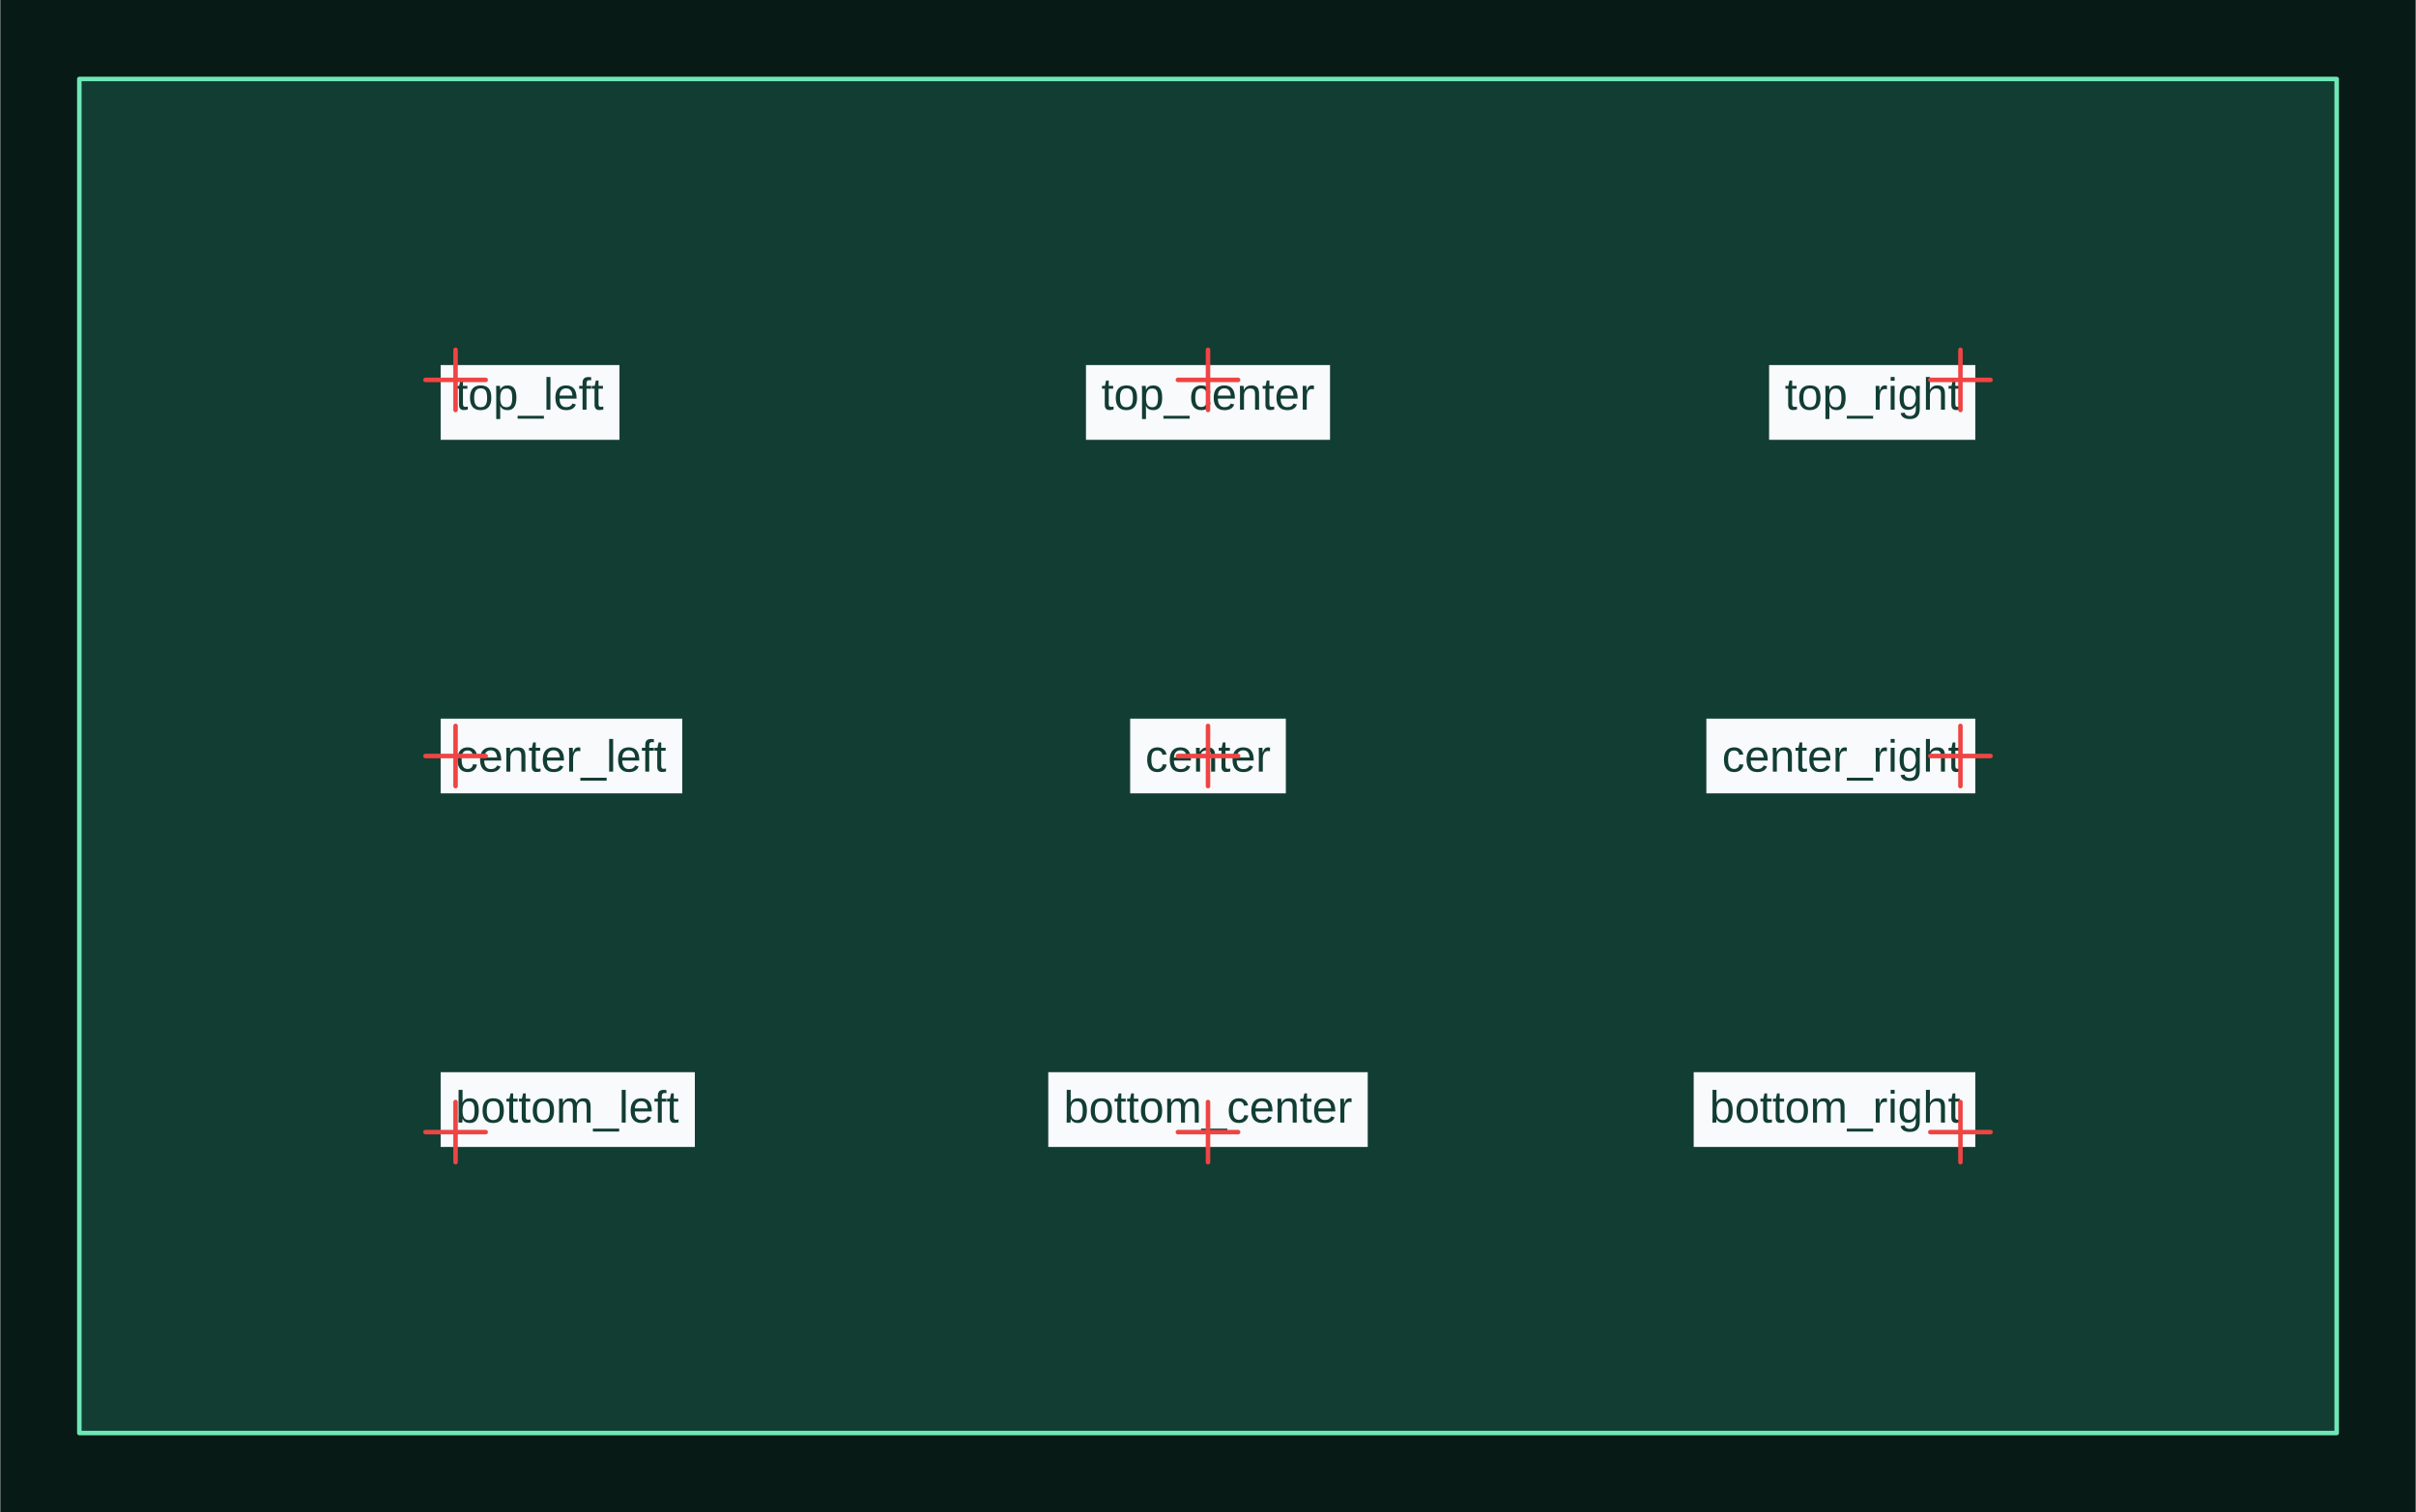
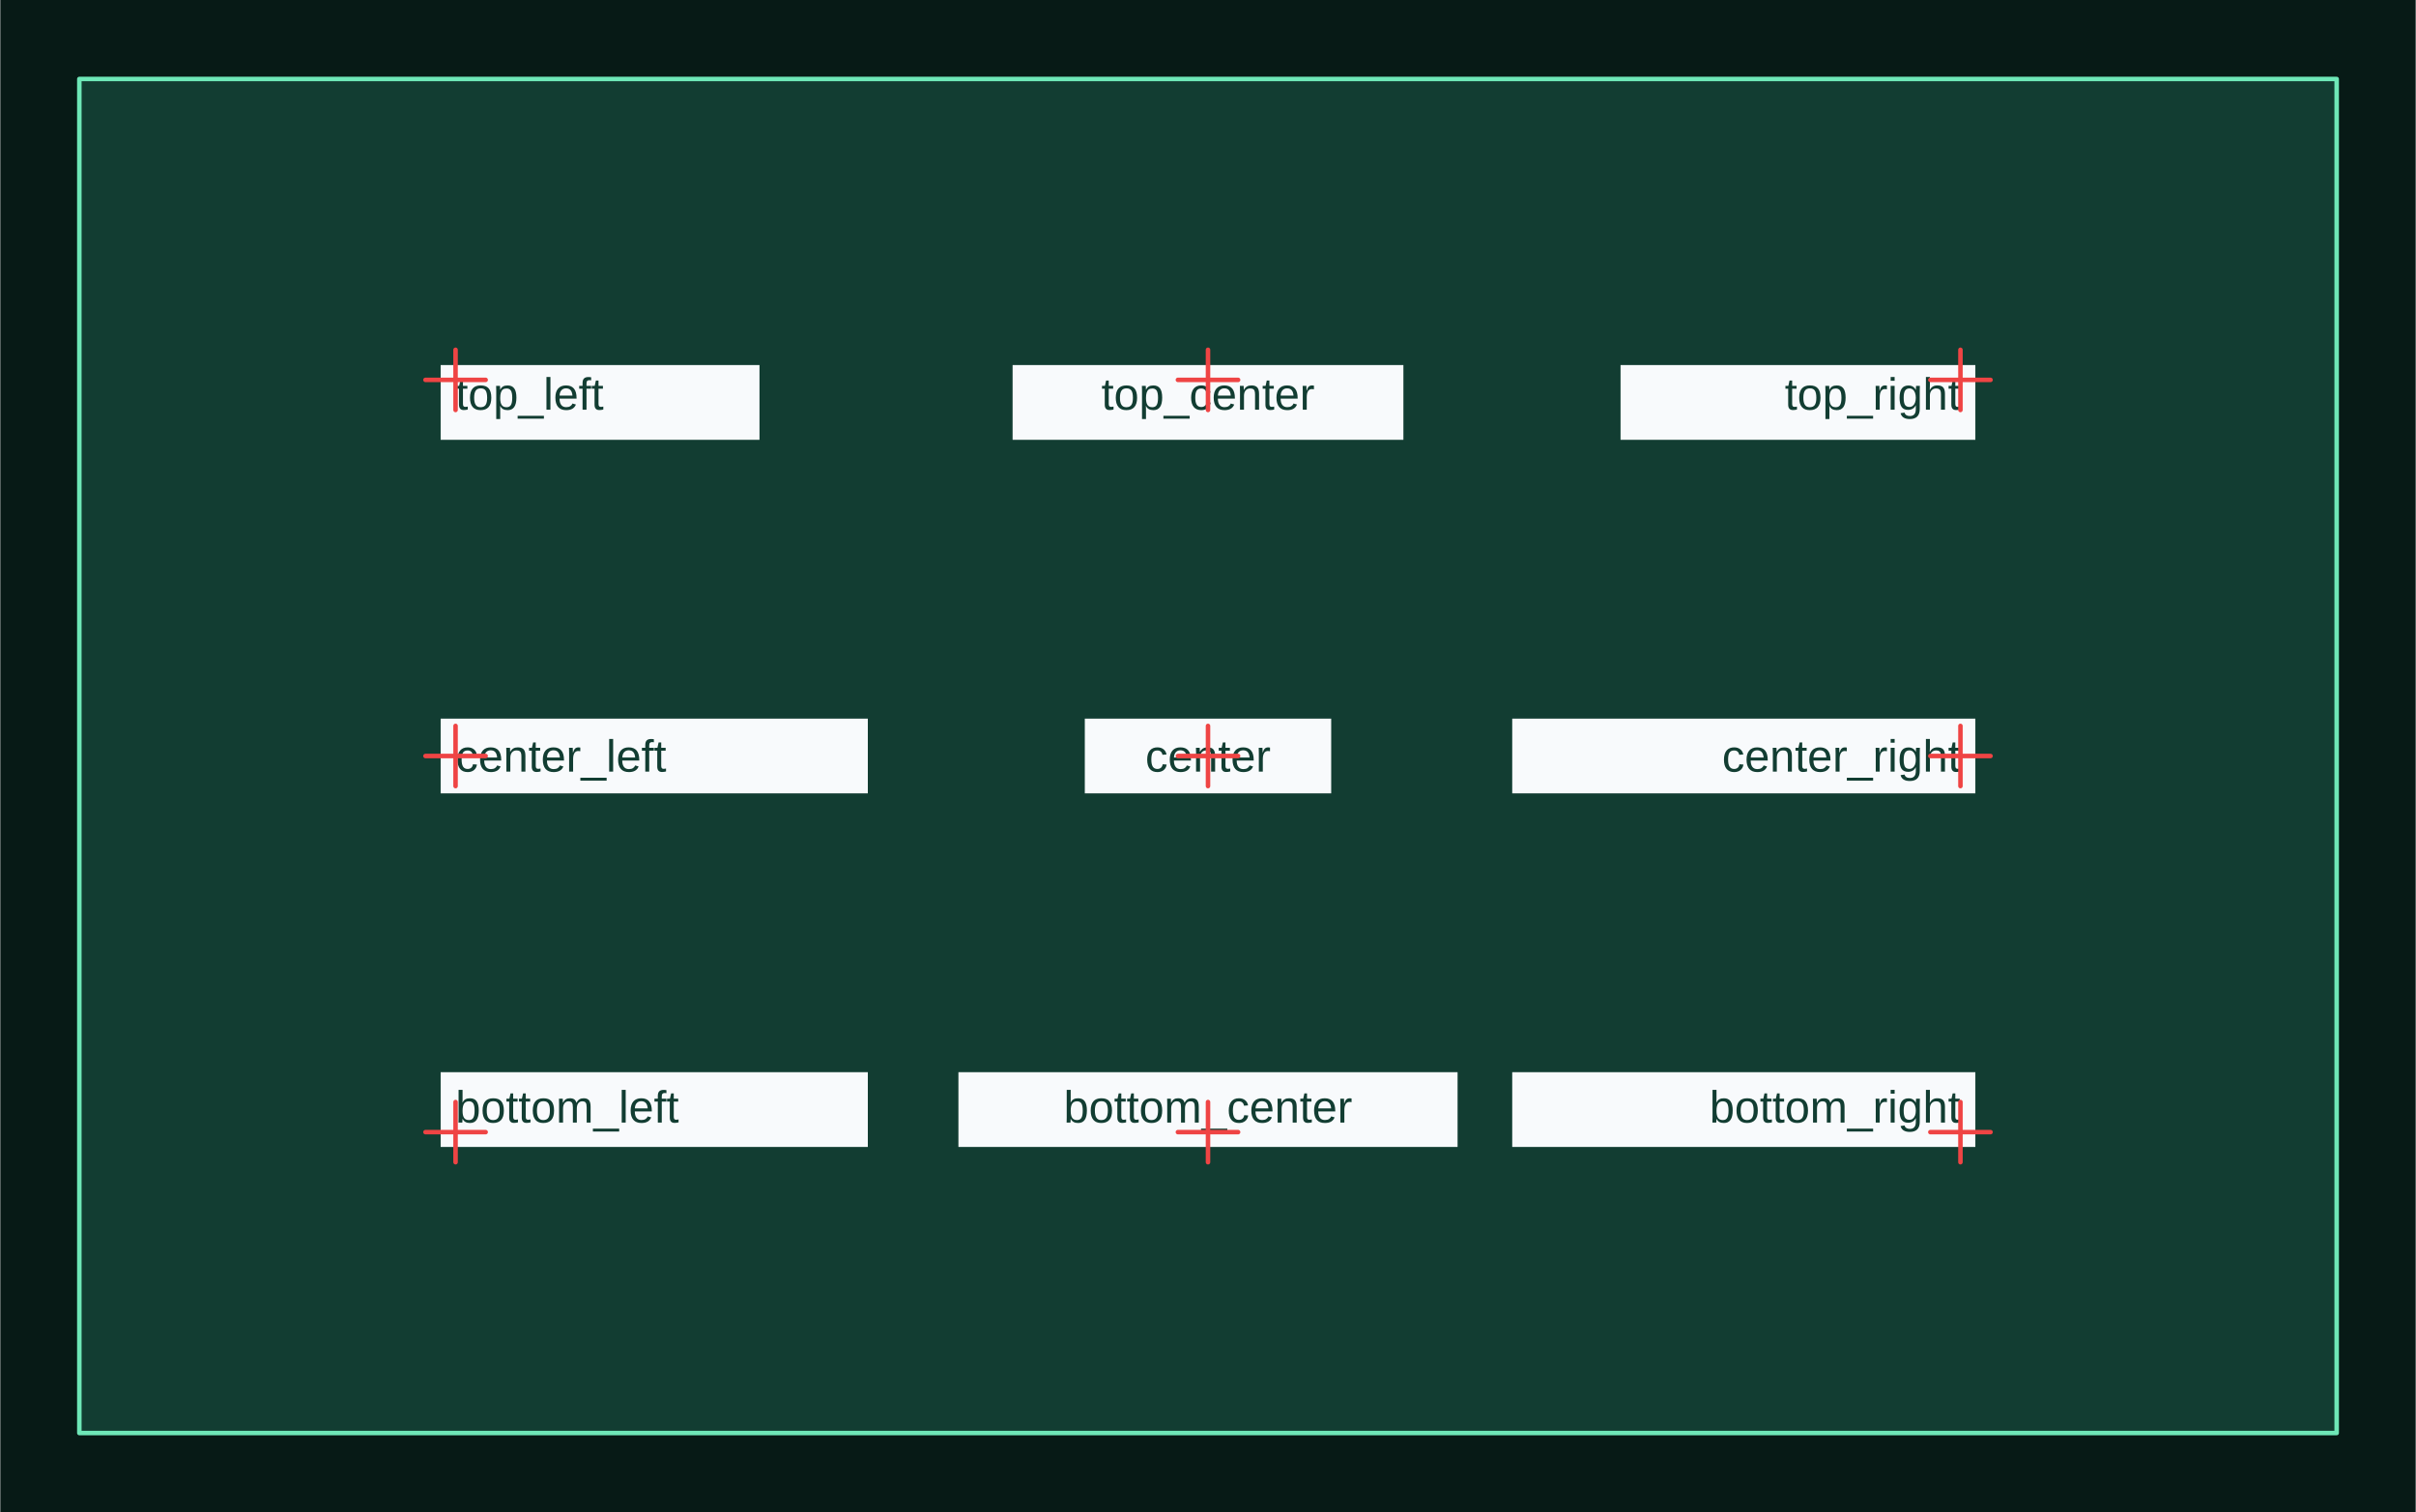
<svg xmlns="http://www.w3.org/2000/svg" width="1000" height="626" viewBox="0 0 1605 1005" role="img" aria-label="Altium PCB" class="altium-pcb" data-renderer="altiumts">
  <rect width="100%" height="100%" fill="#071a16" />
  <g stroke-linecap="round" stroke-linejoin="round">
    <polygon data-record="BoardOutline" points="52.5,952.5 1552.5,952.5 1552.5,52.5 52.5,52.5" fill="#123d32" stroke="#6ee7b7" stroke-width="3" />
    <g data-record="Text" data-layer="TOPOVERLAY" data-knockout="true" transform="translate(302.5 252.5) rotate(0) scale(1 1)">
      <defs>
-         <mask id="pcb-54bd57bb-knockout-1" maskUnits="userSpaceOnUse" x="-10" y="-10" width="119" height="50" style="mask-type:luminance">
-           <rect x="-10" y="-10" width="119" height="50" fill="white" />
+         <mask id="pcb-54bd57bb-knockout-1" maskUnits="userSpaceOnUse" x="-10" y="-10" width="212" height="50" style="mask-type:luminance">
+           <rect x="-10" y="-10" width="212" height="50" fill="white" />
          <text x="0" y="0" fill="black" font-family="Arial, sans-serif" font-size="30" font-weight="normal" font-style="normal" text-anchor="start" dominant-baseline="text-before-edge">top_left</text>
        </mask>
      </defs>
-       <rect x="-10" y="-10" width="119" height="50" fill="#f8fafc" mask="url(#pcb-54bd57bb-knockout-1)" />
+       <rect x="-10" y="-10" width="212" height="50" fill="#f8fafc" mask="url(#pcb-54bd57bb-knockout-1)" />
    </g>
    <g data-record="Text" data-layer="TOPOVERLAY" data-knockout="true" transform="translate(302.5 502.5) rotate(0) scale(1 1)">
      <defs>
-         <mask id="pcb-54bd57bb-knockout-4" maskUnits="userSpaceOnUse" x="-10" y="-25" width="160.7" height="50" style="mask-type:luminance">
-           <rect x="-10" y="-25" width="160.7" height="50" fill="white" />
+         <mask id="pcb-54bd57bb-knockout-4" maskUnits="userSpaceOnUse" x="-10" y="-25" width="284" height="50" style="mask-type:luminance">
+           <rect x="-10" y="-25" width="284" height="50" fill="white" />
          <text x="0" y="0" fill="black" font-family="Arial, sans-serif" font-size="30" font-weight="normal" font-style="normal" text-anchor="start" dominant-baseline="central">center_left</text>
        </mask>
      </defs>
-       <rect x="-10" y="-25" width="160.7" height="50" fill="#f8fafc" mask="url(#pcb-54bd57bb-knockout-4)" />
+       <rect x="-10" y="-25" width="284" height="50" fill="#f8fafc" mask="url(#pcb-54bd57bb-knockout-4)" />
    </g>
    <g data-record="Text" data-layer="TOPOVERLAY" data-knockout="true" transform="translate(302.5 752.5) rotate(0) scale(1 1)">
      <defs>
-         <mask id="pcb-54bd57bb-knockout-7" maskUnits="userSpaceOnUse" x="-10" y="-40" width="169.1" height="50" style="mask-type:luminance">
-           <rect x="-10" y="-40" width="169.1" height="50" fill="white" />
+         <mask id="pcb-54bd57bb-knockout-7" maskUnits="userSpaceOnUse" x="-10" y="-40" width="284" height="50" style="mask-type:luminance">
+           <rect x="-10" y="-40" width="284" height="50" fill="white" />
          <text x="0" y="0" fill="black" font-family="Arial, sans-serif" font-size="30" font-weight="normal" font-style="normal" text-anchor="start" dominant-baseline="text-after-edge">bottom_left</text>
        </mask>
      </defs>
-       <rect x="-10" y="-40" width="169.1" height="50" fill="#f8fafc" mask="url(#pcb-54bd57bb-knockout-7)" />
+       <rect x="-10" y="-40" width="284" height="50" fill="#f8fafc" mask="url(#pcb-54bd57bb-knockout-7)" />
    </g>
    <g data-record="Text" data-layer="TOPOVERLAY" data-knockout="true" transform="translate(802.5 252.5) rotate(0) scale(1 1)">
      <defs>
-         <mask id="pcb-54bd57bb-knockout-10" maskUnits="userSpaceOnUse" x="-81.25" y="-10" width="162.5" height="50" style="mask-type:luminance">
-           <rect x="-81.25" y="-10" width="162.5" height="50" fill="white" />
+         <mask id="pcb-54bd57bb-knockout-10" maskUnits="userSpaceOnUse" x="-130" y="-10" width="260" height="50" style="mask-type:luminance">
+           <rect x="-130" y="-10" width="260" height="50" fill="white" />
          <text x="0" y="0" fill="black" font-family="Arial, sans-serif" font-size="30" font-weight="normal" font-style="normal" text-anchor="middle" dominant-baseline="text-before-edge">top_center</text>
        </mask>
      </defs>
-       <rect x="-81.25" y="-10" width="162.5" height="50" fill="#f8fafc" mask="url(#pcb-54bd57bb-knockout-10)" />
+       <rect x="-130" y="-10" width="260" height="50" fill="#f8fafc" mask="url(#pcb-54bd57bb-knockout-10)" />
    </g>
    <g data-record="Text" data-layer="TOPOVERLAY" data-knockout="true" transform="translate(802.5 502.5) rotate(0) scale(1 1)">
      <defs>
-         <mask id="pcb-54bd57bb-knockout-13" maskUnits="userSpaceOnUse" x="-51.85" y="-25" width="103.7" height="50" style="mask-type:luminance">
-           <rect x="-51.85" y="-25" width="103.7" height="50" fill="white" />
+         <mask id="pcb-54bd57bb-knockout-13" maskUnits="userSpaceOnUse" x="-82" y="-25" width="164" height="50" style="mask-type:luminance">
+           <rect x="-82" y="-25" width="164" height="50" fill="white" />
          <text x="0" y="0" fill="black" font-family="Arial, sans-serif" font-size="30" font-weight="normal" font-style="normal" text-anchor="middle" dominant-baseline="central">center</text>
        </mask>
      </defs>
-       <rect x="-51.85" y="-25" width="103.7" height="50" fill="#f8fafc" mask="url(#pcb-54bd57bb-knockout-13)" />
+       <rect x="-82" y="-25" width="164" height="50" fill="#f8fafc" mask="url(#pcb-54bd57bb-knockout-13)" />
    </g>
    <g data-record="Text" data-layer="TOPOVERLAY" data-knockout="true" transform="translate(802.5 752.5) rotate(0) scale(1 1)">
      <defs>
-         <mask id="pcb-54bd57bb-knockout-16" maskUnits="userSpaceOnUse" x="-106.3" y="-40" width="212.6" height="50" style="mask-type:luminance">
-           <rect x="-106.3" y="-40" width="212.6" height="50" fill="white" />
+         <mask id="pcb-54bd57bb-knockout-16" maskUnits="userSpaceOnUse" x="-166" y="-40" width="332" height="50" style="mask-type:luminance">
+           <rect x="-166" y="-40" width="332" height="50" fill="white" />
          <text x="0" y="0" fill="black" font-family="Arial, sans-serif" font-size="30" font-weight="normal" font-style="normal" text-anchor="middle" dominant-baseline="text-after-edge">bottom_center</text>
        </mask>
      </defs>
-       <rect x="-106.3" y="-40" width="212.6" height="50" fill="#f8fafc" mask="url(#pcb-54bd57bb-knockout-16)" />
+       <rect x="-166" y="-40" width="332" height="50" fill="#f8fafc" mask="url(#pcb-54bd57bb-knockout-16)" />
    </g>
    <g data-record="Text" data-layer="TOPOVERLAY" data-knockout="true" transform="translate(1302.5 252.5) rotate(0) scale(1 1)">
      <defs>
-         <mask id="pcb-54bd57bb-knockout-19" maskUnits="userSpaceOnUse" x="-127.3" y="-10" width="137.3" height="50" style="mask-type:luminance">
-           <rect x="-127.3" y="-10" width="137.3" height="50" fill="white" />
+         <mask id="pcb-54bd57bb-knockout-19" maskUnits="userSpaceOnUse" x="-226" y="-10" width="236" height="50" style="mask-type:luminance">
+           <rect x="-226" y="-10" width="236" height="50" fill="white" />
          <text x="0" y="0" fill="black" font-family="Arial, sans-serif" font-size="30" font-weight="normal" font-style="normal" text-anchor="end" dominant-baseline="text-before-edge">top_right</text>
        </mask>
      </defs>
-       <rect x="-127.3" y="-10" width="137.3" height="50" fill="#f8fafc" mask="url(#pcb-54bd57bb-knockout-19)" />
+       <rect x="-226" y="-10" width="236" height="50" fill="#f8fafc" mask="url(#pcb-54bd57bb-knockout-19)" />
    </g>
    <g data-record="Text" data-layer="TOPOVERLAY" data-knockout="true" transform="translate(1302.5 502.5) rotate(0) scale(1 1)">
      <defs>
-         <mask id="pcb-54bd57bb-knockout-22" maskUnits="userSpaceOnUse" x="-169" y="-25" width="179" height="50" style="mask-type:luminance">
-           <rect x="-169" y="-25" width="179" height="50" fill="white" />
+         <mask id="pcb-54bd57bb-knockout-22" maskUnits="userSpaceOnUse" x="-298" y="-25" width="308" height="50" style="mask-type:luminance">
+           <rect x="-298" y="-25" width="308" height="50" fill="white" />
          <text x="0" y="0" fill="black" font-family="Arial, sans-serif" font-size="30" font-weight="normal" font-style="normal" text-anchor="end" dominant-baseline="central">center_right</text>
        </mask>
      </defs>
-       <rect x="-169" y="-25" width="179" height="50" fill="#f8fafc" mask="url(#pcb-54bd57bb-knockout-22)" />
+       <rect x="-298" y="-25" width="308" height="50" fill="#f8fafc" mask="url(#pcb-54bd57bb-knockout-22)" />
    </g>
    <g data-record="Text" data-layer="TOPOVERLAY" data-knockout="true" transform="translate(1302.5 752.5) rotate(0) scale(1 1)">
      <defs>
-         <mask id="pcb-54bd57bb-knockout-25" maskUnits="userSpaceOnUse" x="-177.4" y="-40" width="187.4" height="50" style="mask-type:luminance">
-           <rect x="-177.4" y="-40" width="187.4" height="50" fill="white" />
+         <mask id="pcb-54bd57bb-knockout-25" maskUnits="userSpaceOnUse" x="-298" y="-40" width="308" height="50" style="mask-type:luminance">
+           <rect x="-298" y="-40" width="308" height="50" fill="white" />
          <text x="0" y="0" fill="black" font-family="Arial, sans-serif" font-size="30" font-weight="normal" font-style="normal" text-anchor="end" dominant-baseline="text-after-edge">bottom_right</text>
        </mask>
      </defs>
-       <rect x="-177.4" y="-40" width="187.4" height="50" fill="#f8fafc" mask="url(#pcb-54bd57bb-knockout-25)" />
+       <rect x="-298" y="-40" width="308" height="50" fill="#f8fafc" mask="url(#pcb-54bd57bb-knockout-25)" />
    </g>
    <line data-record="Track" data-layer="TOP" x1="282.5" y1="252.5" x2="322.5" y2="252.5" stroke="#ef4444" stroke-width="3" />
    <line data-record="Track" data-layer="TOP" x1="302.5" y1="272.5" x2="302.5" y2="232.5" stroke="#ef4444" stroke-width="3" />
    <line data-record="Track" data-layer="TOP" x1="282.5" y1="502.5" x2="322.5" y2="502.5" stroke="#ef4444" stroke-width="3" />
    <line data-record="Track" data-layer="TOP" x1="302.5" y1="522.5" x2="302.5" y2="482.5" stroke="#ef4444" stroke-width="3" />
    <line data-record="Track" data-layer="TOP" x1="282.5" y1="752.5" x2="322.5" y2="752.5" stroke="#ef4444" stroke-width="3" />
    <line data-record="Track" data-layer="TOP" x1="302.5" y1="772.5" x2="302.5" y2="732.5" stroke="#ef4444" stroke-width="3" />
    <line data-record="Track" data-layer="TOP" x1="782.5" y1="252.5" x2="822.5" y2="252.5" stroke="#ef4444" stroke-width="3" />
    <line data-record="Track" data-layer="TOP" x1="802.5" y1="272.5" x2="802.5" y2="232.5" stroke="#ef4444" stroke-width="3" />
    <line data-record="Track" data-layer="TOP" x1="782.5" y1="502.5" x2="822.5" y2="502.5" stroke="#ef4444" stroke-width="3" />
    <line data-record="Track" data-layer="TOP" x1="802.5" y1="522.5" x2="802.5" y2="482.5" stroke="#ef4444" stroke-width="3" />
    <line data-record="Track" data-layer="TOP" x1="782.5" y1="752.5" x2="822.5" y2="752.5" stroke="#ef4444" stroke-width="3" />
    <line data-record="Track" data-layer="TOP" x1="802.5" y1="772.5" x2="802.5" y2="732.5" stroke="#ef4444" stroke-width="3" />
    <line data-record="Track" data-layer="TOP" x1="1282.5" y1="252.5" x2="1322.5" y2="252.5" stroke="#ef4444" stroke-width="3" />
    <line data-record="Track" data-layer="TOP" x1="1302.5" y1="272.5" x2="1302.5" y2="232.5" stroke="#ef4444" stroke-width="3" />
    <line data-record="Track" data-layer="TOP" x1="1282.5" y1="502.5" x2="1322.5" y2="502.5" stroke="#ef4444" stroke-width="3" />
    <line data-record="Track" data-layer="TOP" x1="1302.5" y1="522.5" x2="1302.5" y2="482.5" stroke="#ef4444" stroke-width="3" />
    <line data-record="Track" data-layer="TOP" x1="1282.5" y1="752.5" x2="1322.5" y2="752.5" stroke="#ef4444" stroke-width="3" />
    <line data-record="Track" data-layer="TOP" x1="1302.5" y1="772.5" x2="1302.5" y2="732.5" stroke="#ef4444" stroke-width="3" />
  </g>
</svg>
